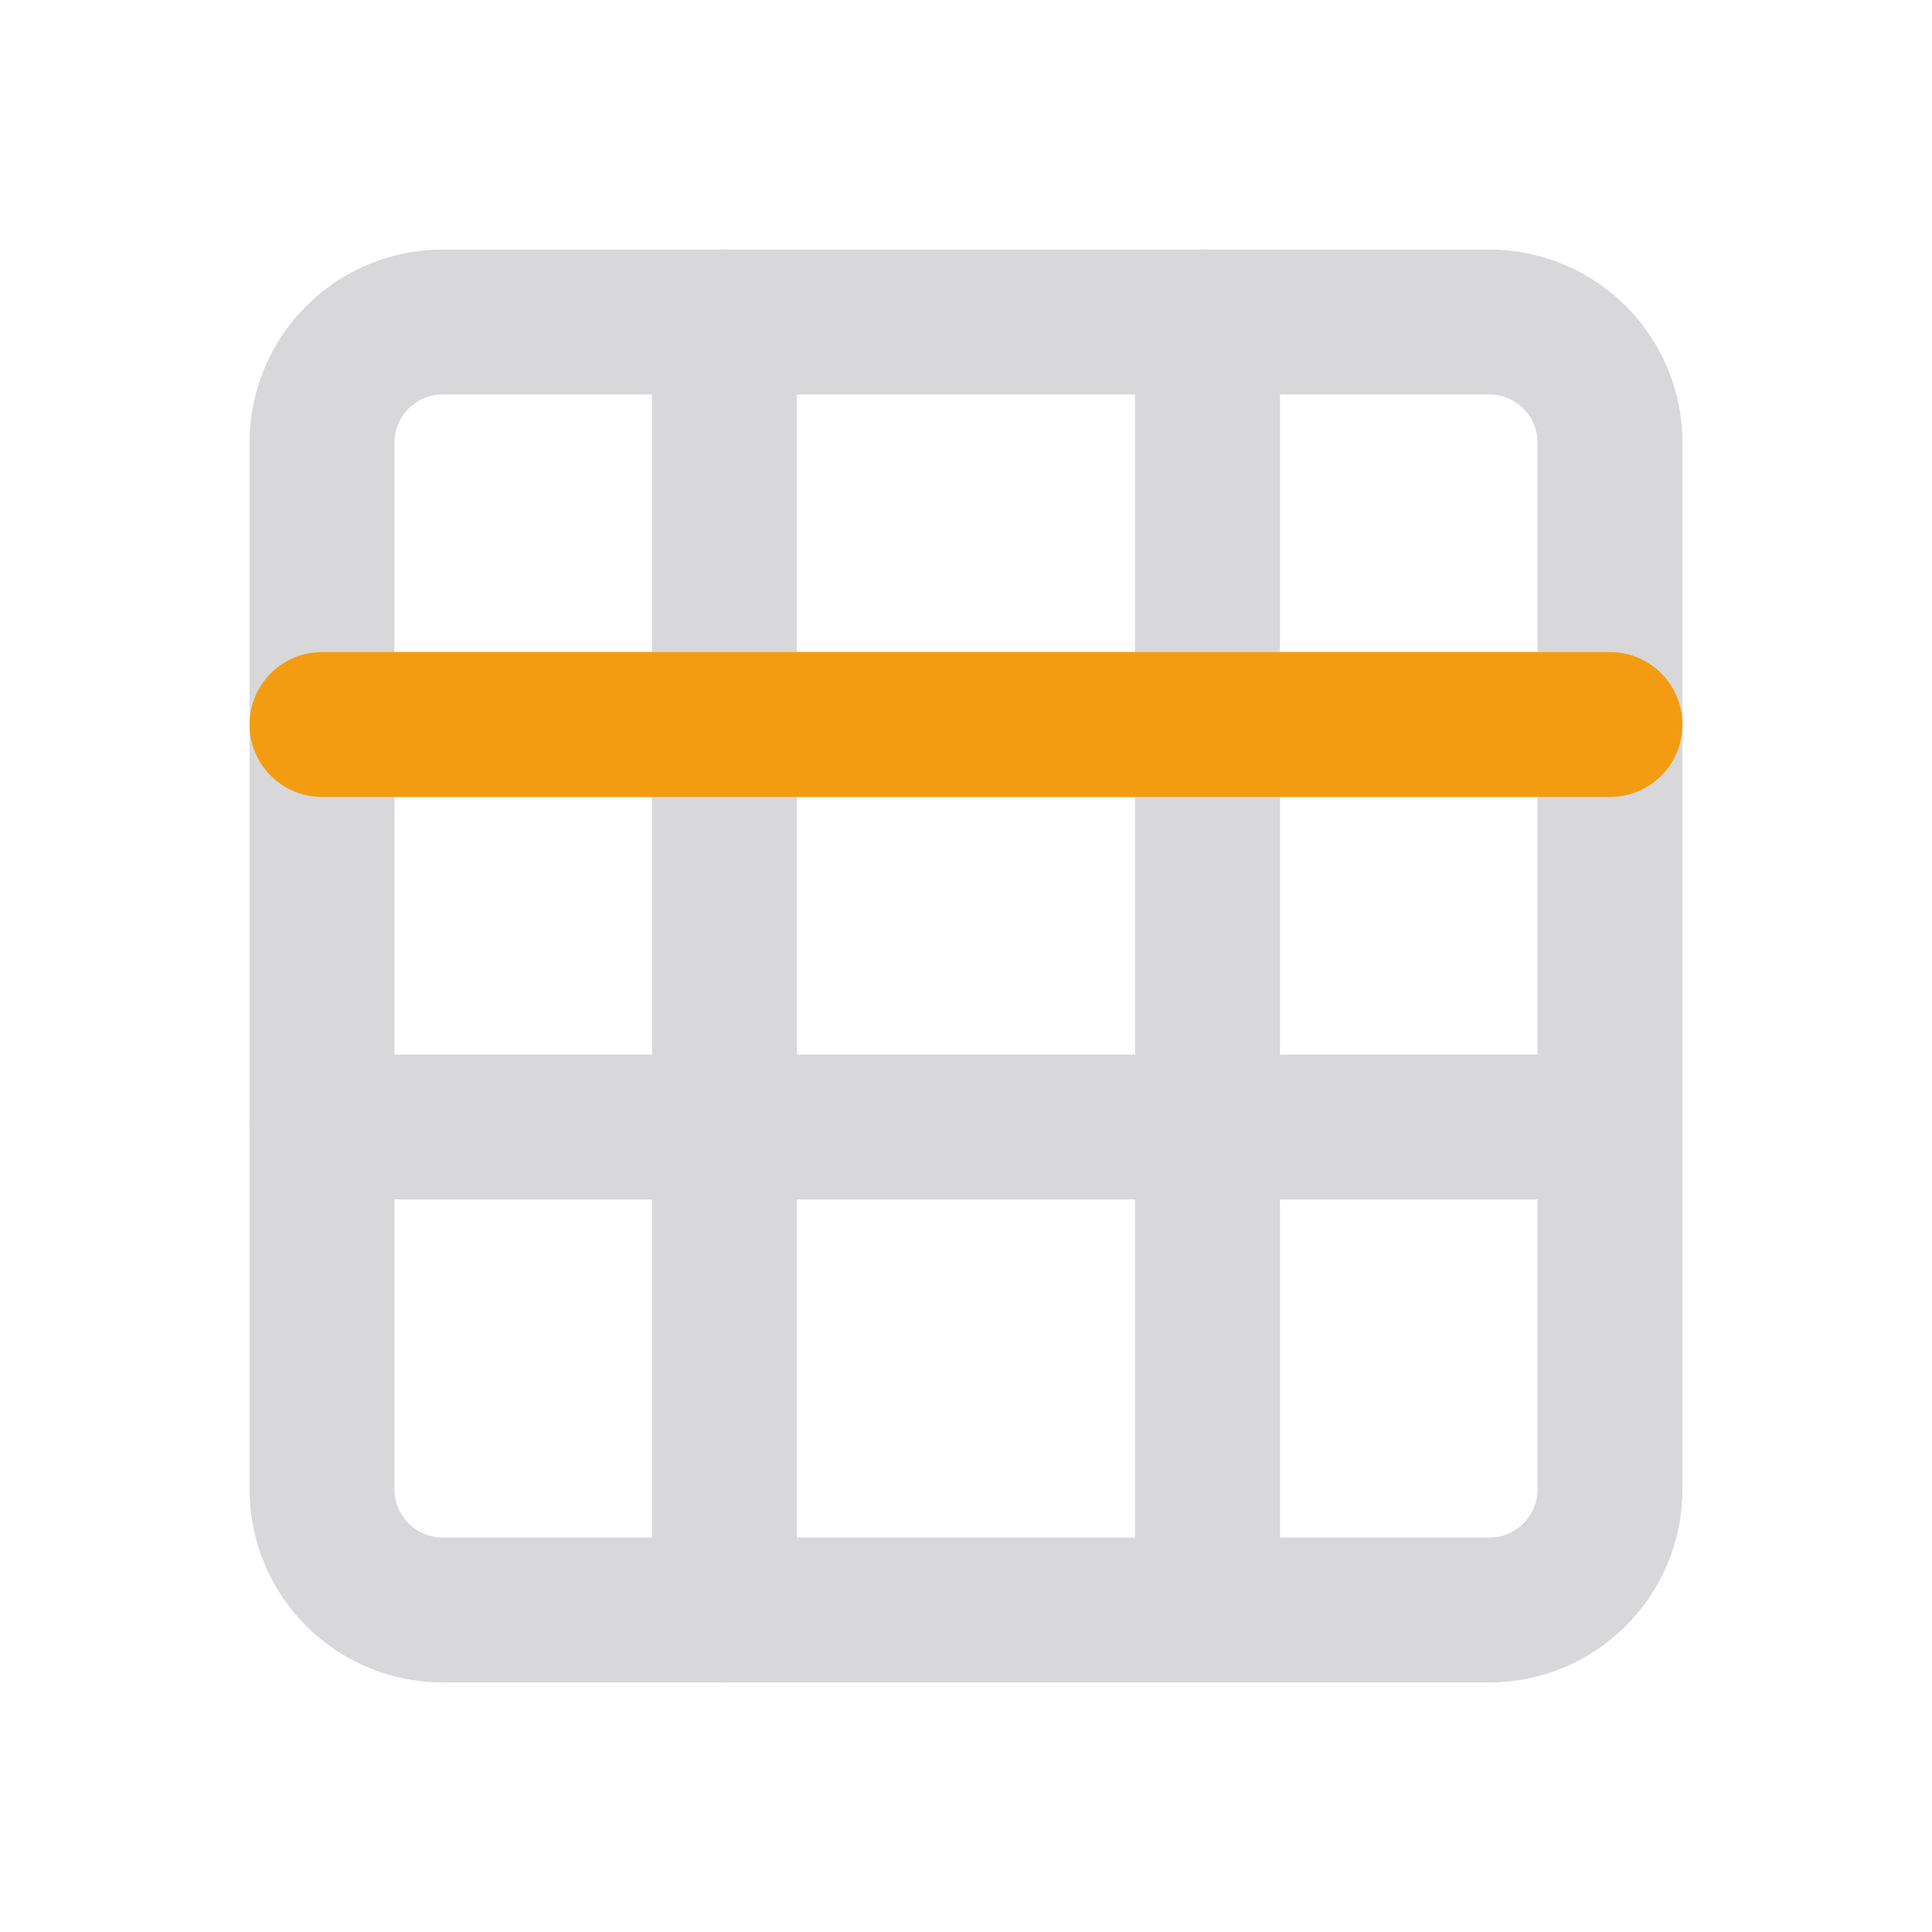
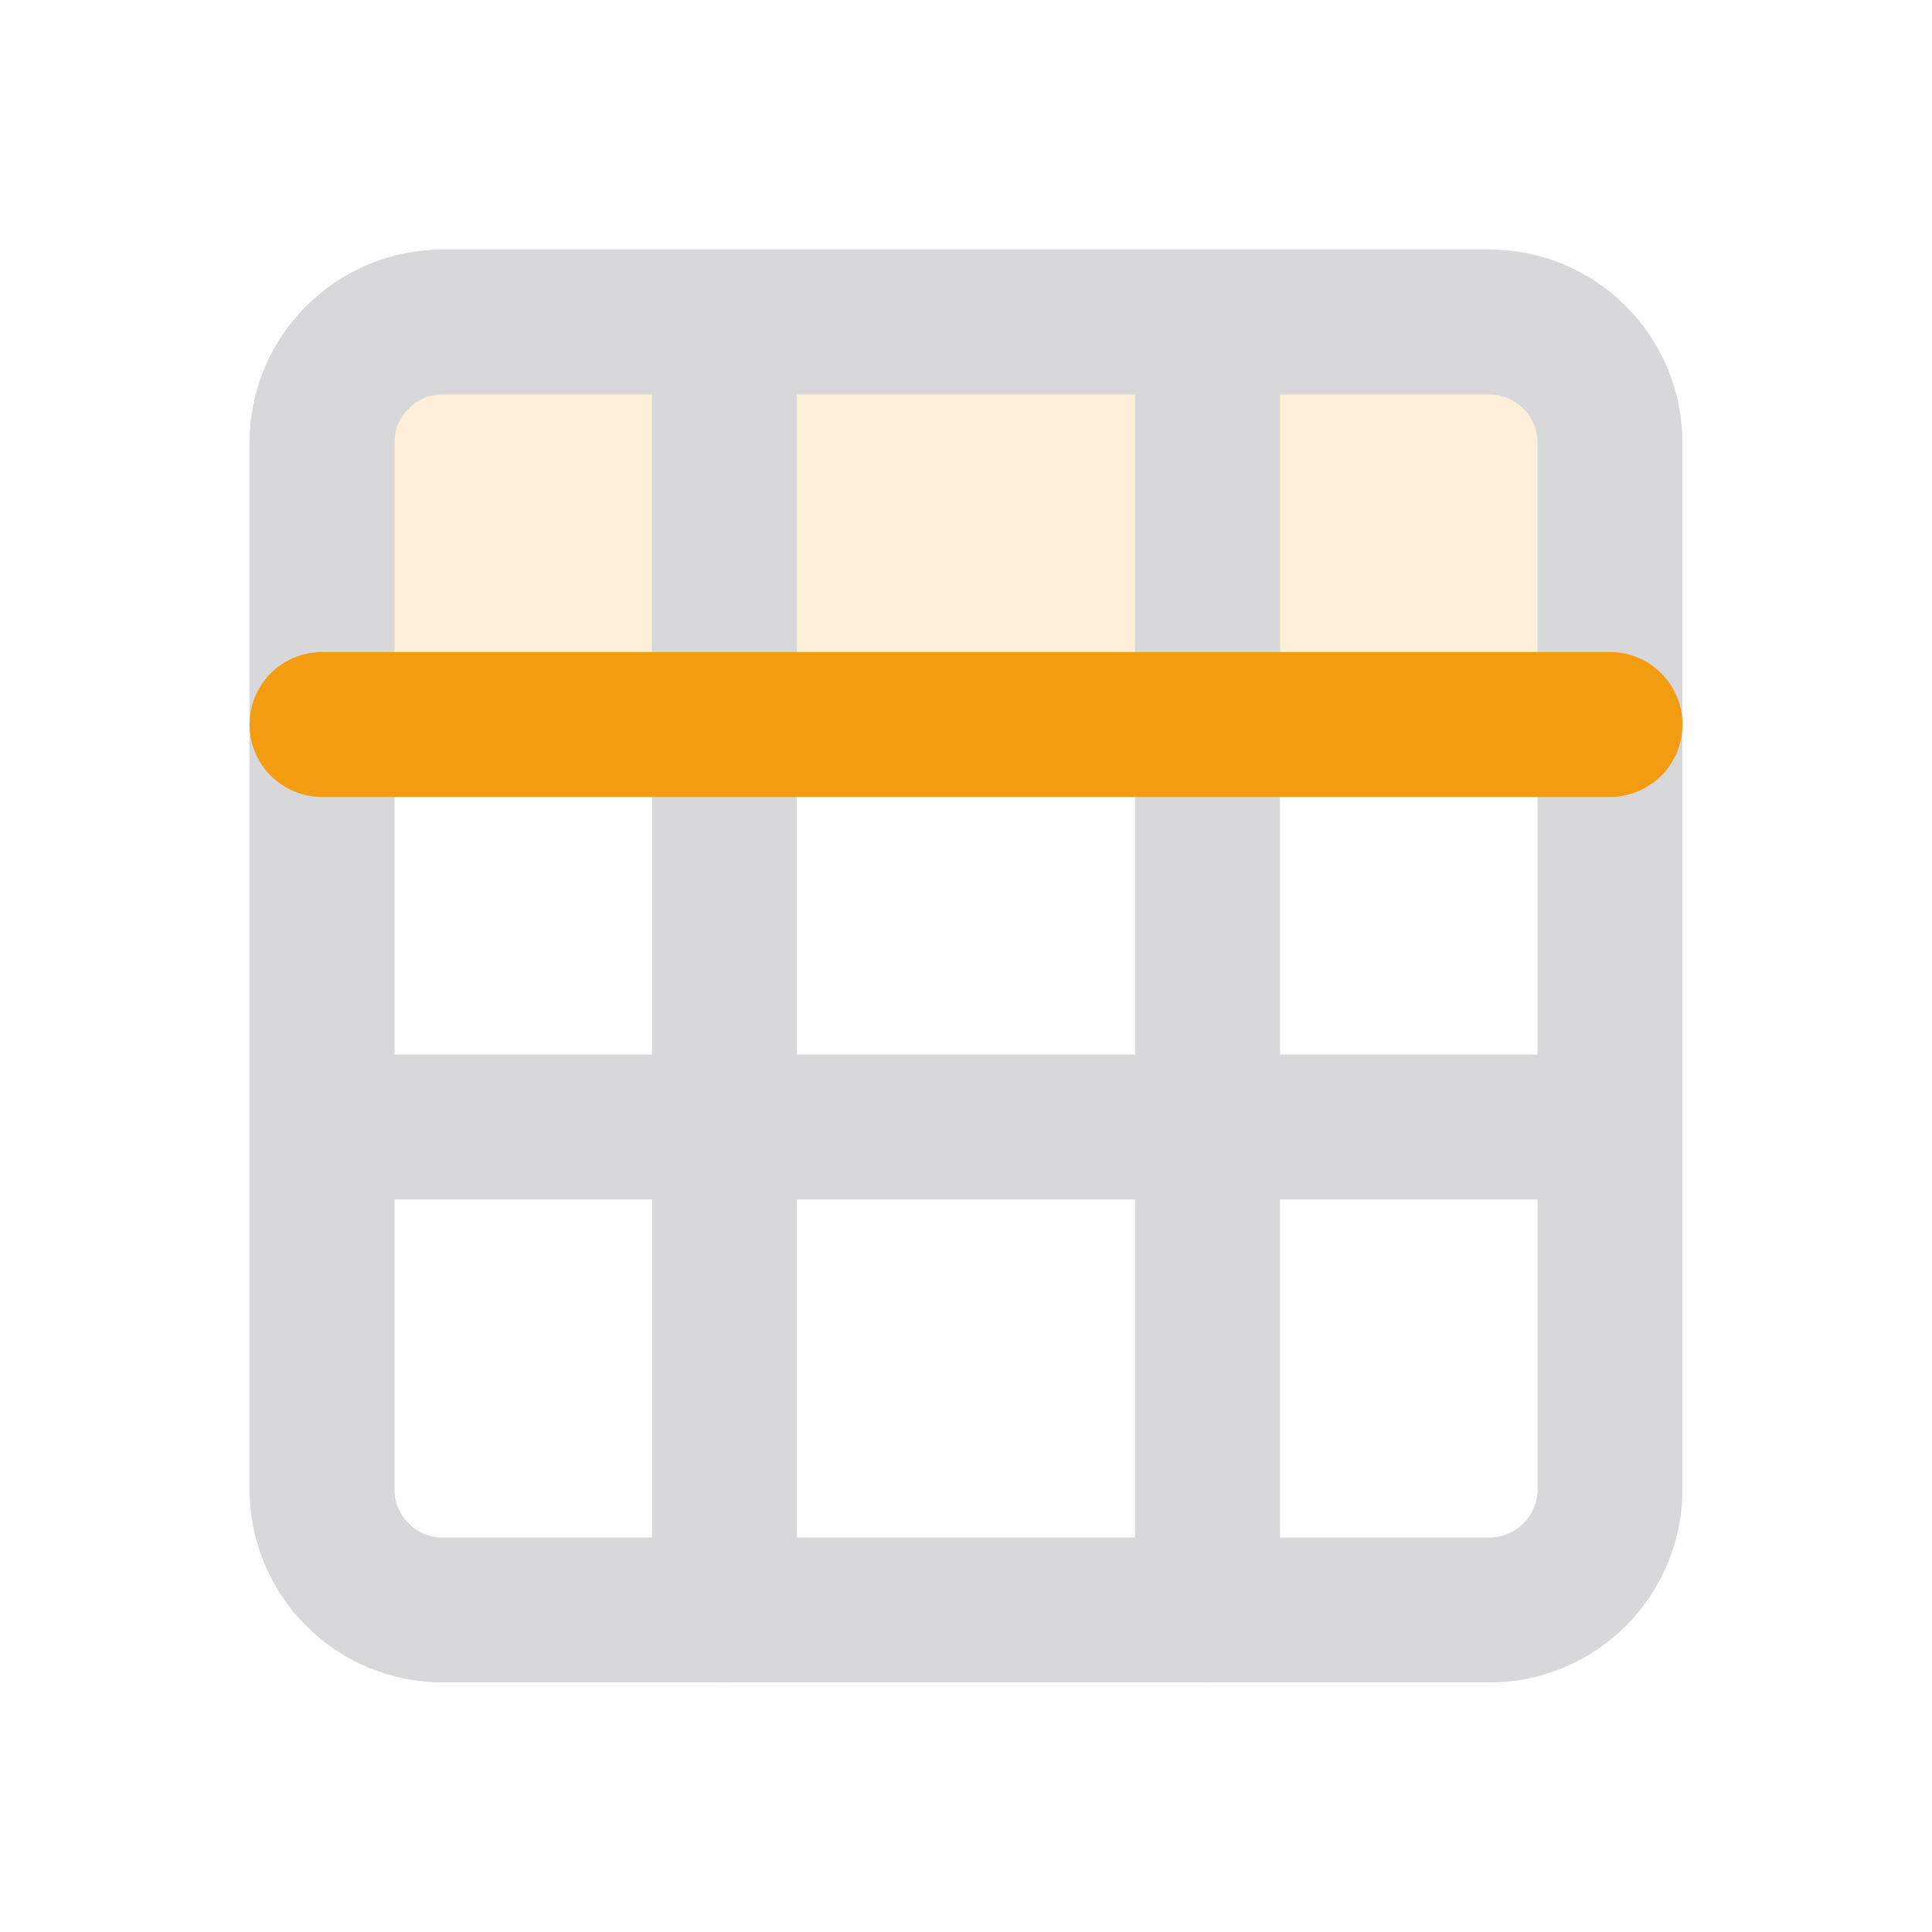
<svg xmlns="http://www.w3.org/2000/svg" width="24" height="24" viewBox="0 0 24 24" fill="none" stroke="#d8d8da" stroke-width="1.8" stroke-linecap="round" stroke-linejoin="round">
+   <path d="M4 4h16v5H4z" fill="#f39c12" opacity="0.16" stroke="none" />
  <rect x="4" y="4" width="16" height="16" rx="1.5" />
  <path d="M4 9h16M9 4v16M15 4v16M4 14h16" />
  <path stroke="#f39c12" d="M4 9h16" />
</svg>
